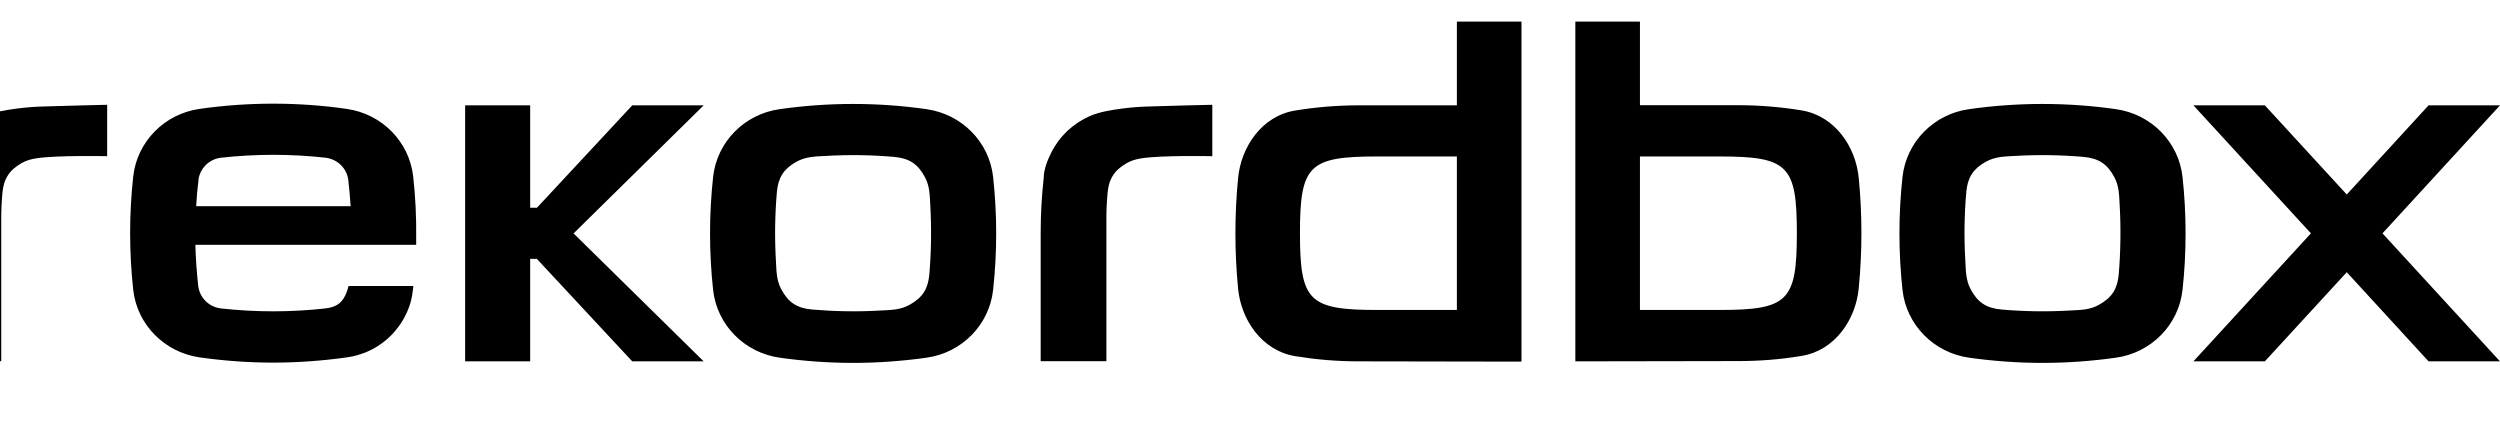
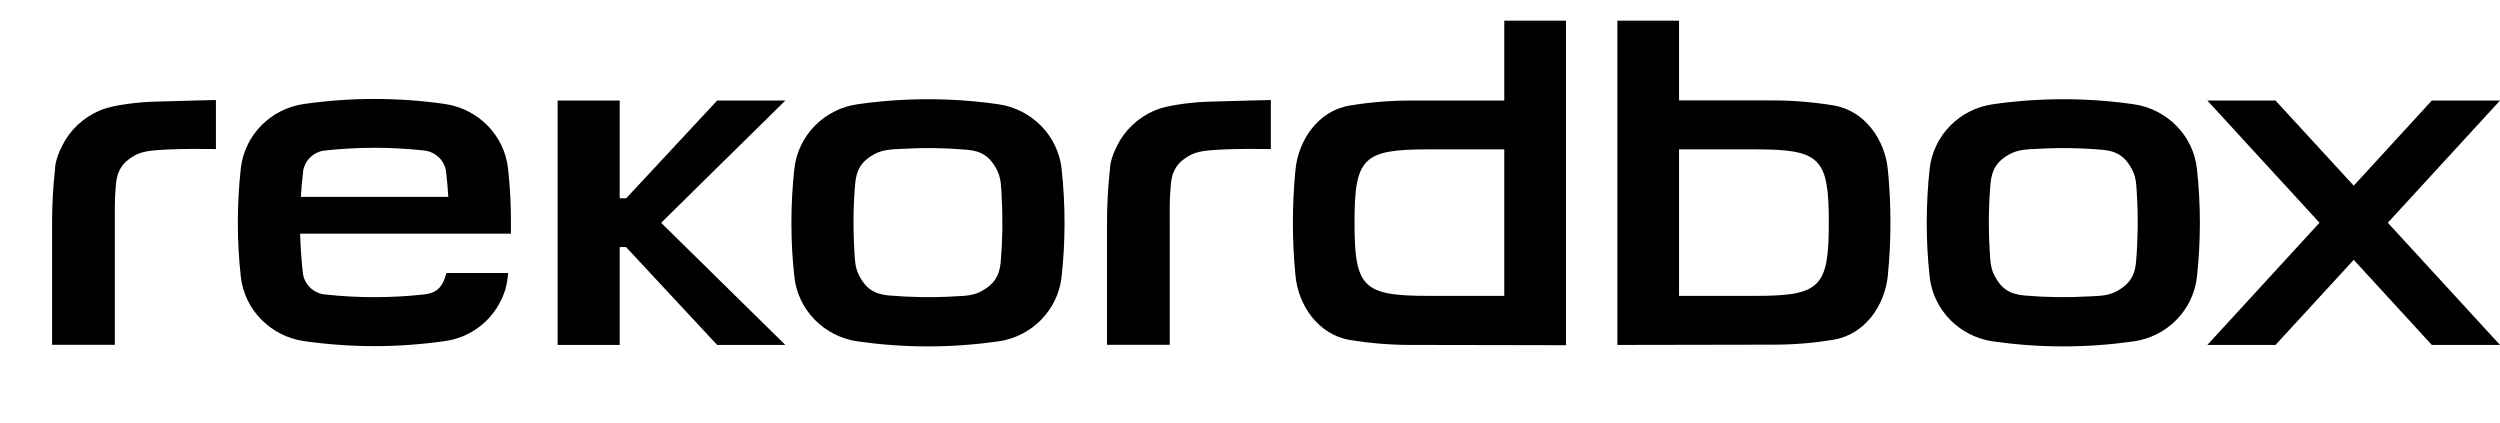
- <svg xmlns="http://www.w3.org/2000/svg" viewBox="33 0 147 26" fill="#000000">
+ <svg xmlns="http://www.w3.org/2000/svg" viewBox="26 0 154 26" fill="#000000">
  <path d="M118.664 1.272v4.922h-5.795a23.04 23.04 0 0 0-3.712.305c-1.971.32-3.19 2.156-3.358 3.984a33.528 33.528 0 0 0 0 6.476c.168 1.828 1.387 3.655 3.358 3.984 1.235.2 2.461.304 3.712.304 3.198 0 6.396.009 9.594.017V1.272h-3.799Zm0 16.954h-4.665c-4.04 0-4.561-.513-4.561-4.513s.521-4.513 4.561-4.513h4.665v9.026Zm23.63-7.751c-.168-1.828-1.386-3.656-3.358-3.984a23.038 23.038 0 0 0-3.712-.305h-5.795V1.272h-3.799v19.976c3.198 0 6.396-.009 9.594-.017 1.251 0 2.477-.096 3.712-.304 1.972-.32 3.19-2.156 3.358-3.984a33.53 33.53 0 0 0 0-6.477v.009Zm-8.2 7.75h-4.665V9.2h4.665c4.04 0 4.561.513 4.561 4.513s-.521 4.513-4.561 4.513Zm-42.699-7.822c-.225-2.052-1.836-3.688-3.912-3.984a30.594 30.594 0 0 0-8.64 0c-2.077.288-3.688 1.932-3.912 3.984a30.69 30.69 0 0 0 0 6.645c.224 2.052 1.835 3.687 3.911 3.984 2.91.408 5.731.408 8.641 0 2.076-.29 3.687-1.932 3.912-3.984a30.69 30.69 0 0 0 0-6.645Zm-3.751 5.747c-.08.834-.393 1.339-1.13 1.755-.562.329-1.139.321-1.748.353-1.339.08-2.661.056-4-.056-.906-.08-1.419-.417-1.836-1.21-.28-.53-.272-1.067-.304-1.62a27.966 27.966 0 0 1 .056-4.096c.08-.833.393-1.338 1.13-1.755.561-.32 1.138-.32 1.748-.353a27.764 27.764 0 0 1 4 .056c.905.08 1.418.417 1.835 1.21.28.53.273 1.067.305 1.62a29.11 29.11 0 0 1-.056 4.096Zm73.688-5.747c-.225-2.052-1.836-3.688-3.912-3.984a30.595 30.595 0 0 0-8.641 0c-2.076.288-3.687 1.932-3.912 3.984a30.754 30.754 0 0 0 0 6.645c.225 2.052 1.836 3.687 3.912 3.984 2.91.408 5.731.408 8.641 0 2.076-.29 3.687-1.932 3.912-3.984.24-2.173.24-4.473 0-6.645Zm-3.752 5.747c-.08.834-.393 1.339-1.13 1.755-.561.329-1.138.321-1.747.353a27.82 27.82 0 0 1-4-.056c-.906-.08-1.419-.417-1.836-1.21-.28-.53-.272-1.067-.304-1.62a27.73 27.73 0 0 1 .056-4.096c.08-.833.392-1.338 1.13-1.755.561-.32 1.138-.32 1.747-.353a27.765 27.765 0 0 1 4 .056c.906.08 1.419.417 1.836 1.21.28.53.272 1.067.304 1.62.08 1.314.056 2.79-.056 4.096ZM100.1 9.312c-.289.048-.57.12-.85.28a3.098 3.098 0 0 0-.497.354c-.2.184-.353.4-.457.649-.136.32-.168.665-.192 1.01-.064.737-.048 1.475-.048 2.22v7.415h-3.864v-7.527c0-1.082.056-2.156.177-3.238 0-.505.232-1.083.456-1.523.233-.465.553-.89.93-1.25a4.79 4.79 0 0 1 1.339-.883c.609-.256 1.266-.352 1.916-.44a15.412 15.412 0 0 1 1.603-.12c1.066-.04 3.671-.097 3.671-.097v3.022s-2.998-.064-4.184.128Zm-64.983 0c-.289.048-.57.12-.85.28a3.094 3.094 0 0 0-.497.354c-.2.184-.353.4-.457.649-.136.32-.168.665-.192 1.01-.064.737-.048 1.475-.048 2.22v7.415h-3.864v-7.527c0-1.082.056-2.156.177-3.238 0-.505.232-1.083.457-1.523a4.58 4.58 0 0 1 .93-1.25 4.79 4.79 0 0 1 1.338-.883c.61-.256 1.266-.352 1.916-.44a15.242 15.242 0 0 1 1.603-.12c1.066-.04 3.671-.097 3.671-.097v3.022s-2.998-.064-4.184.128Zm31.613 4.409 7.647-7.527h-4.2l-5.603 6.02h-.4v-6.02H60.35v15.054h3.824V15.22h.392l5.611 6.028h4.2l-7.654-7.527h.008ZM180 6.194h-4.2l-4.81 5.243-4.817-5.243h-4.2l6.909 7.527-6.909 7.527h4.2l4.817-5.242 4.81 5.242h4.2l-6.91-7.527L180 6.194ZM57.312 16.815h-3.815c-.032.112-.096.32-.096.32-.233.65-.586.922-1.275 1.002a27.925 27.925 0 0 1-6.124 0 1.517 1.517 0 0 1-1.347-1.322 30.491 30.491 0 0 1-.168-2.421h12.985v-.449a29.333 29.333 0 0 0-.176-3.559c-.224-2.052-1.835-3.687-3.911-3.984a30.594 30.594 0 0 0-8.641 0c-2.076.289-3.688 1.932-3.912 3.984a30.69 30.69 0 0 0 0 6.645c.224 2.052 1.836 3.687 3.912 3.984 2.91.409 5.73.409 8.64 0 .193-.024.377-.064.562-.112.184-.048.36-.113.537-.177a4.564 4.564 0 0 0 1.395-.89c.136-.128.264-.256.376-.4a4.312 4.312 0 0 0 .601-.922c.12-.24.217-.489.289-.745.072-.257.112-.521.144-.786 0-.048.016-.096.016-.152l.008-.016Zm-12.648-6.22a1.516 1.516 0 0 1 1.346-1.323 27.935 27.935 0 0 1 6.124 0c.705.08 1.267.625 1.347 1.322.056.514.104 1.019.136 1.532h-9.082a19.38 19.38 0 0 1 .137-1.531h-.008Z" />
</svg>
